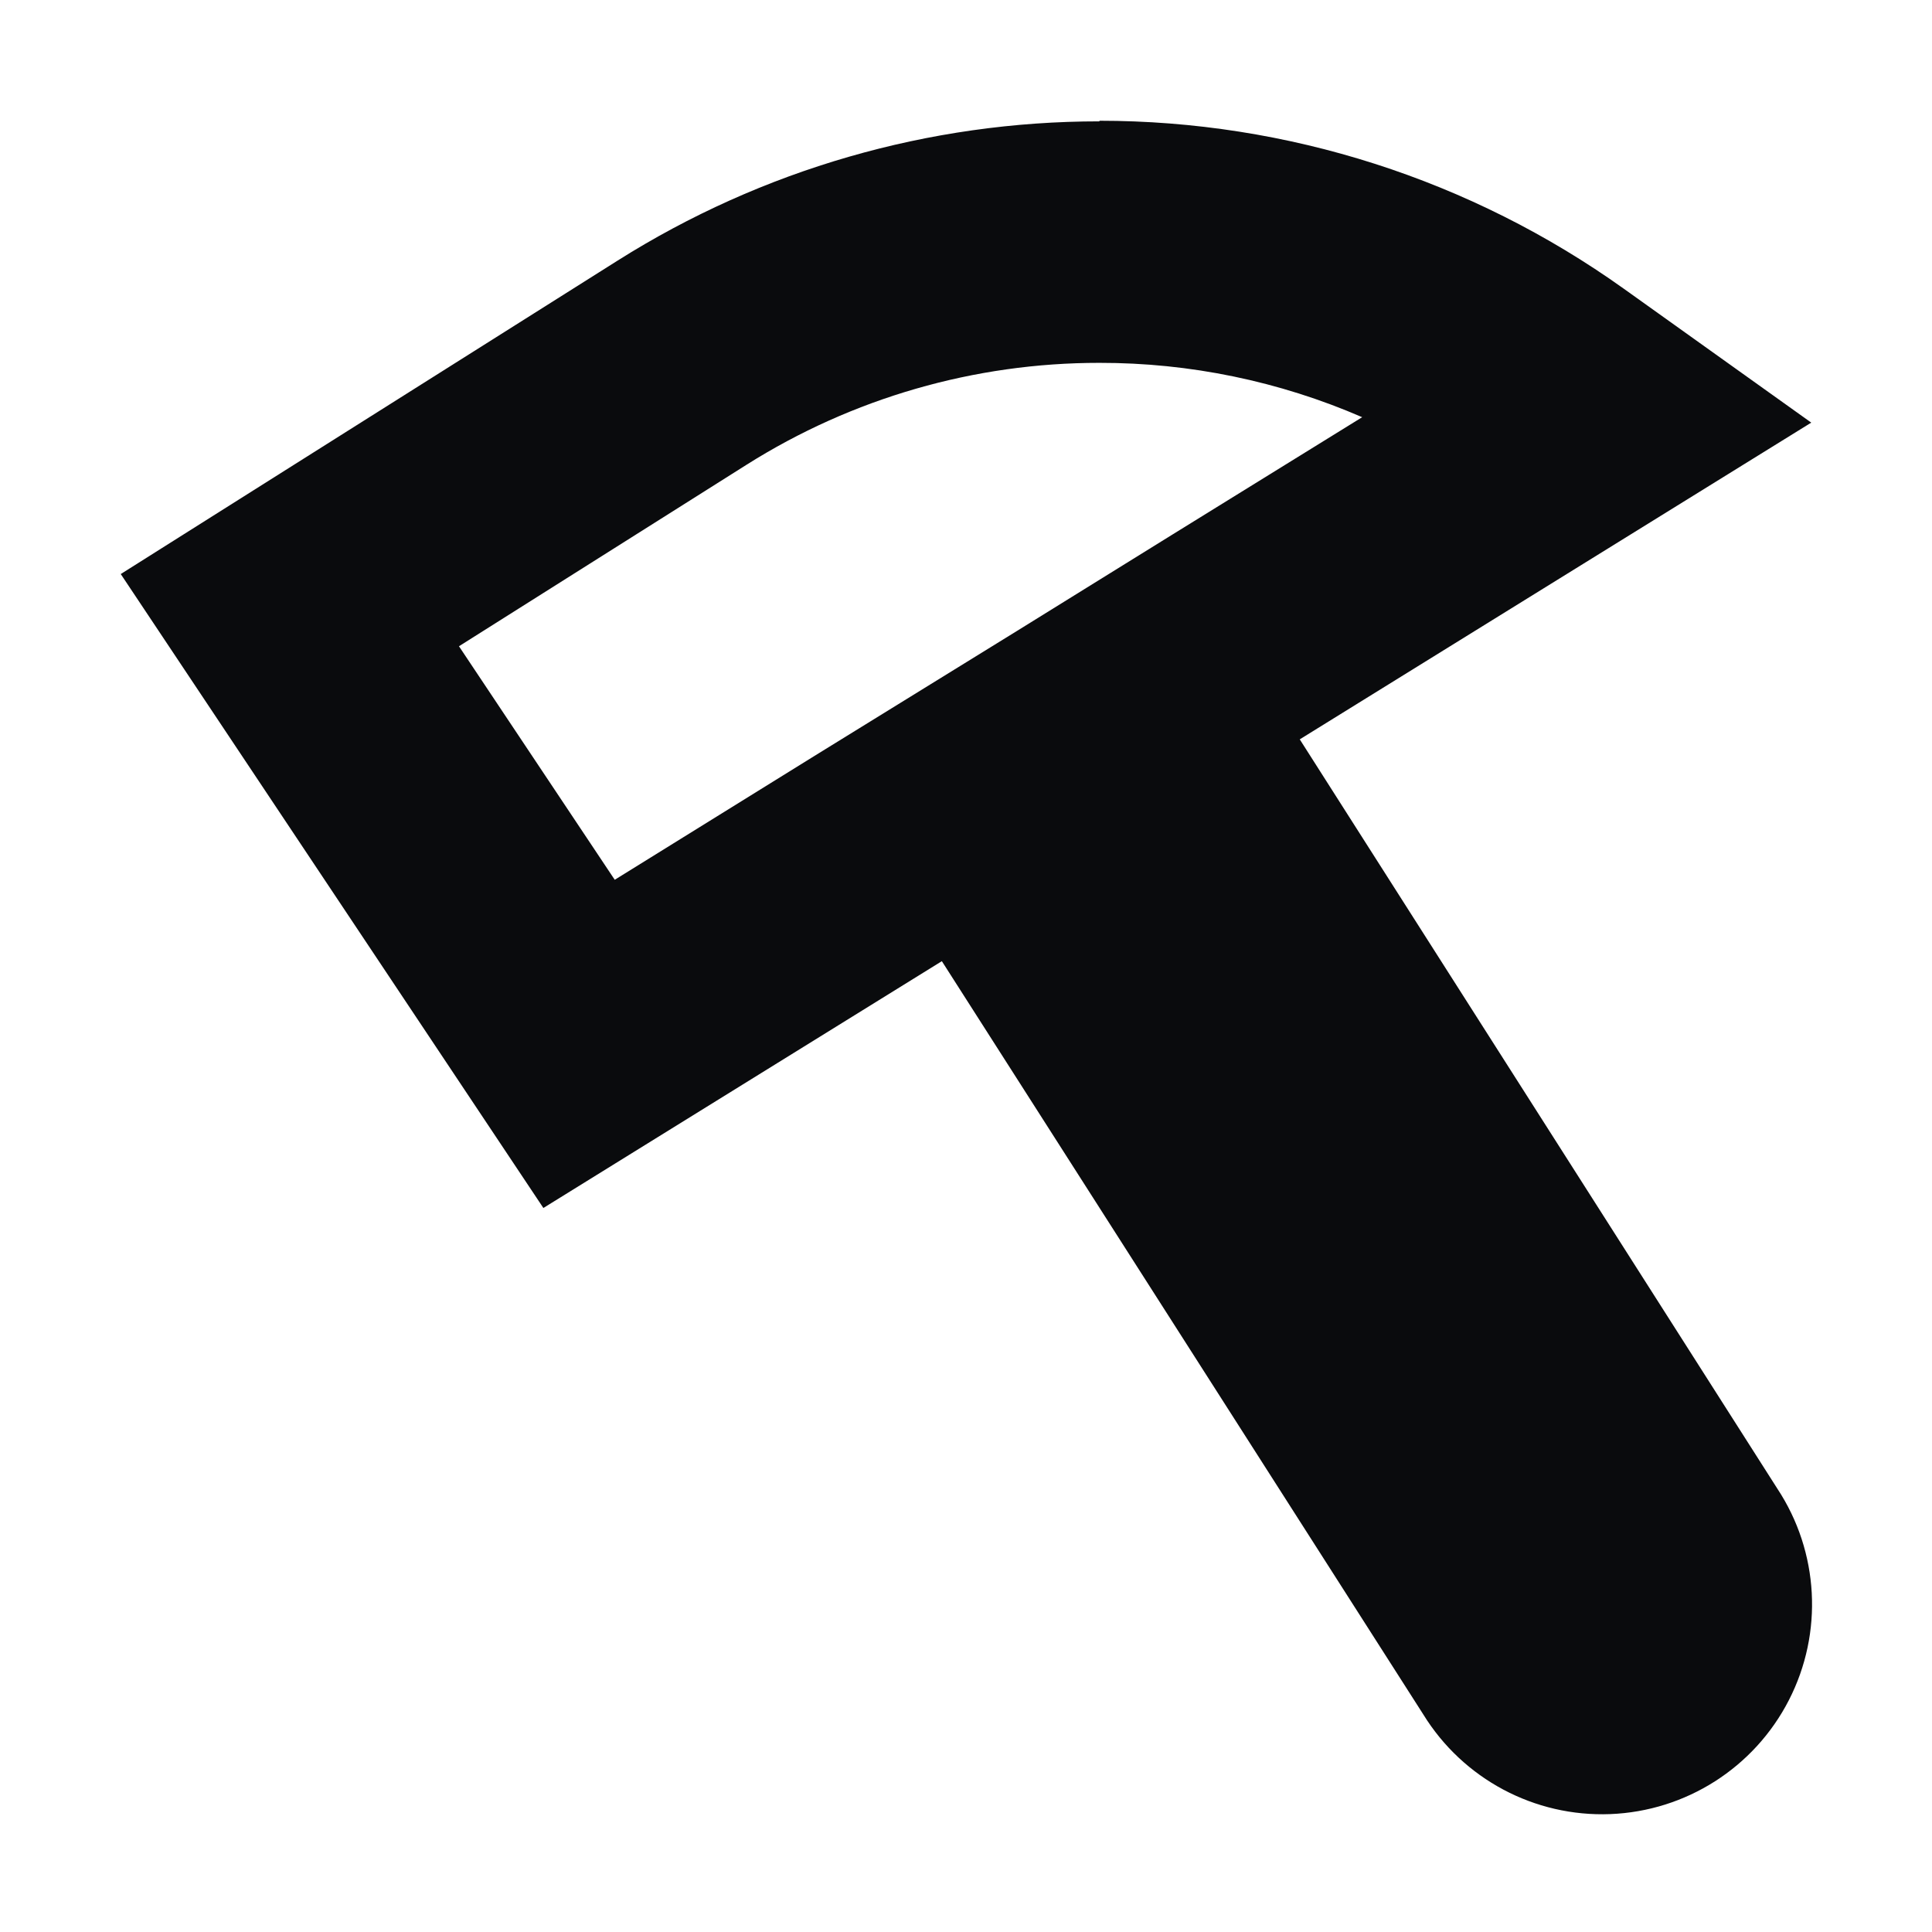
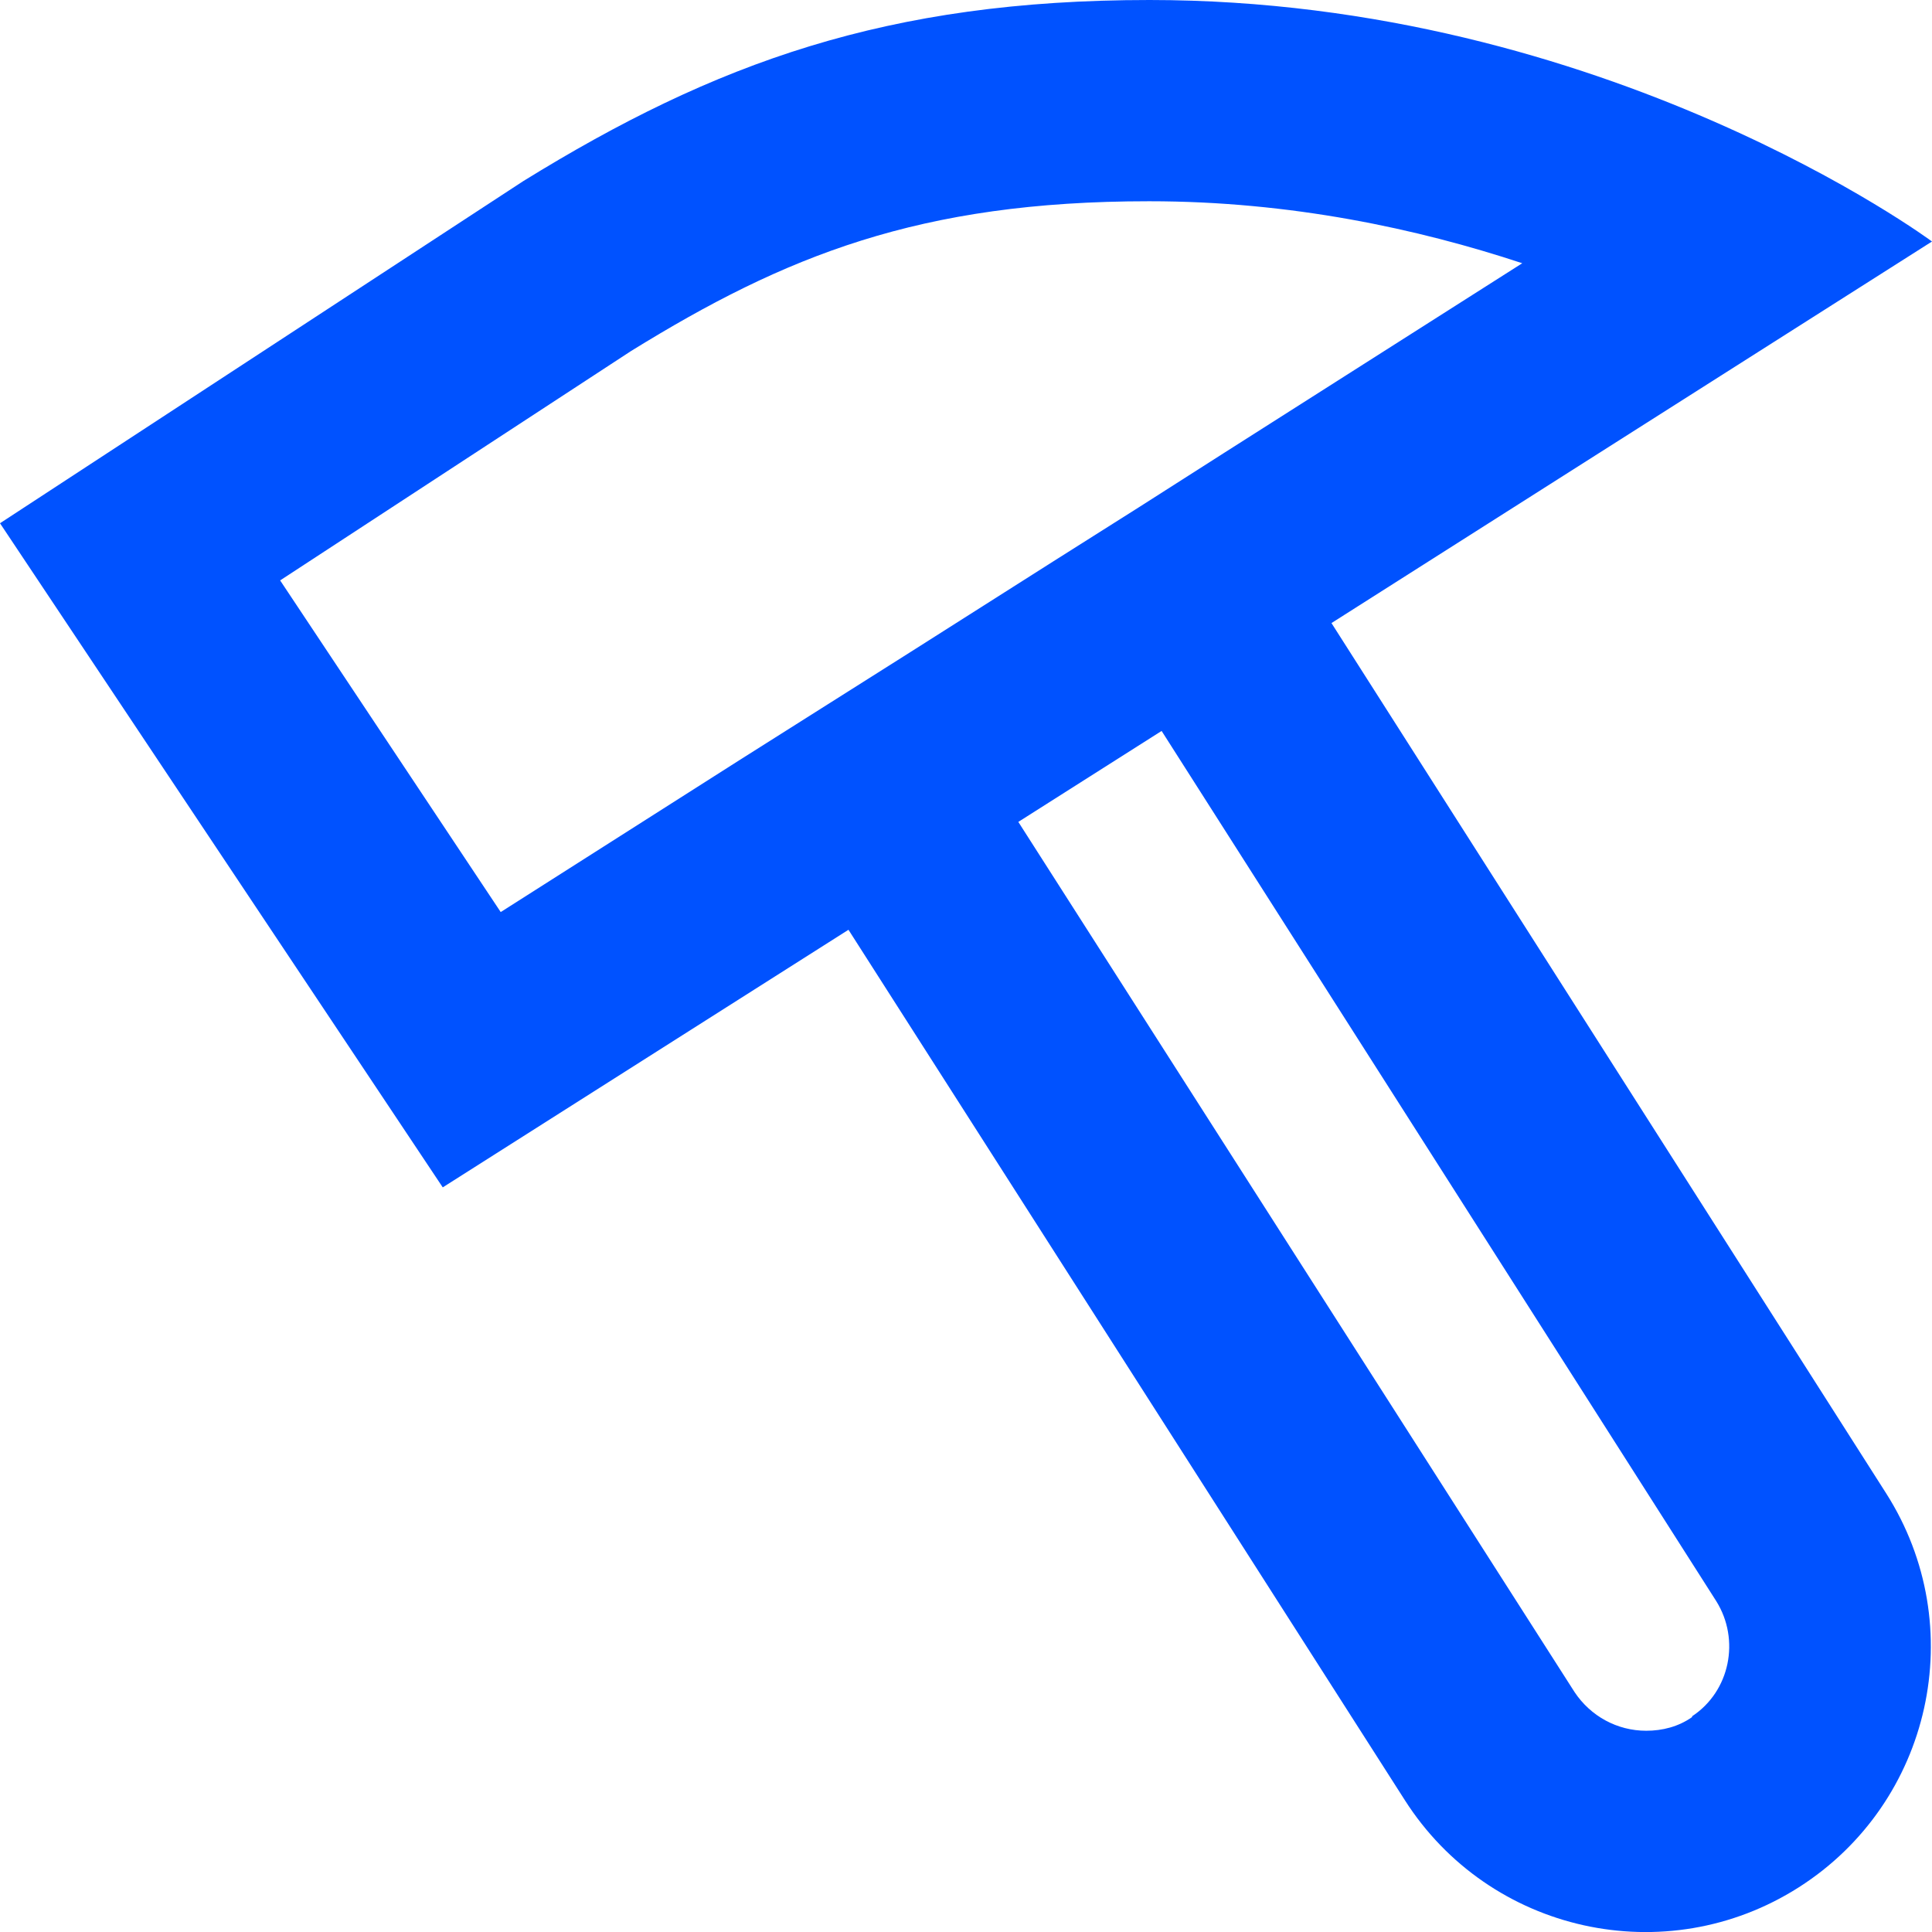
- <svg xmlns="http://www.w3.org/2000/svg" fill="none" viewBox="0 0 16 16">
-   <path fill="#0A0B0D" d="M9.105 3.005a5.447 5.447 0 0 1 2.176.45l-1.57.971-1.287.798-1.677 1.035-1.656 1.027-1.29-1.934 2.383-1.504a5.468 5.468 0 0 1 2.92-.843Zm0-2a7.475 7.475 0 0 0-3.99 1.153L1 4.754l3.5 5.25L7.8 7.96l3.987 6.238a1.739 1.739 0 1 0 2.932-1.87l-3.955-6.205L15 3.5l-1.551-1.108A7.475 7.475 0 0 0 9.105 1v.004Z" />
+ <svg xmlns="http://www.w3.org/2000/svg" fill="none" viewBox="0 0 24 24">
+   <path fill="#0052FF" fill-rule="evenodd" d="m10.54 11.55 6.91 10.81a3.545 3.545 0 0 0 5.98-3.81L16.54 7.74 24 3s-4.04-3-9.72-3c-3.26 0-5.4.78-7.78 2.25L0 6.5l5.5 8.25 5.04-3.2Zm3.74-9.05c1.75 0 3.33.34 4.63.77L15.2 5.63l-1.05.67-1.06.67-1.78 1.13-2.12 1.34-2.97 1.89-2.74-4.12 4.36-2.85c1.91-1.18 3.58-1.86 6.43-1.86h.01Zm6.74 18.83c-.17.12-.37.17-.57.17-.36 0-.69-.18-.89-.48l-6.91-10.81 1.78-1.13 6.89 10.81c.3.48.17 1.12-.3 1.43v.01Z" clip-rule="evenodd" />
</svg>
